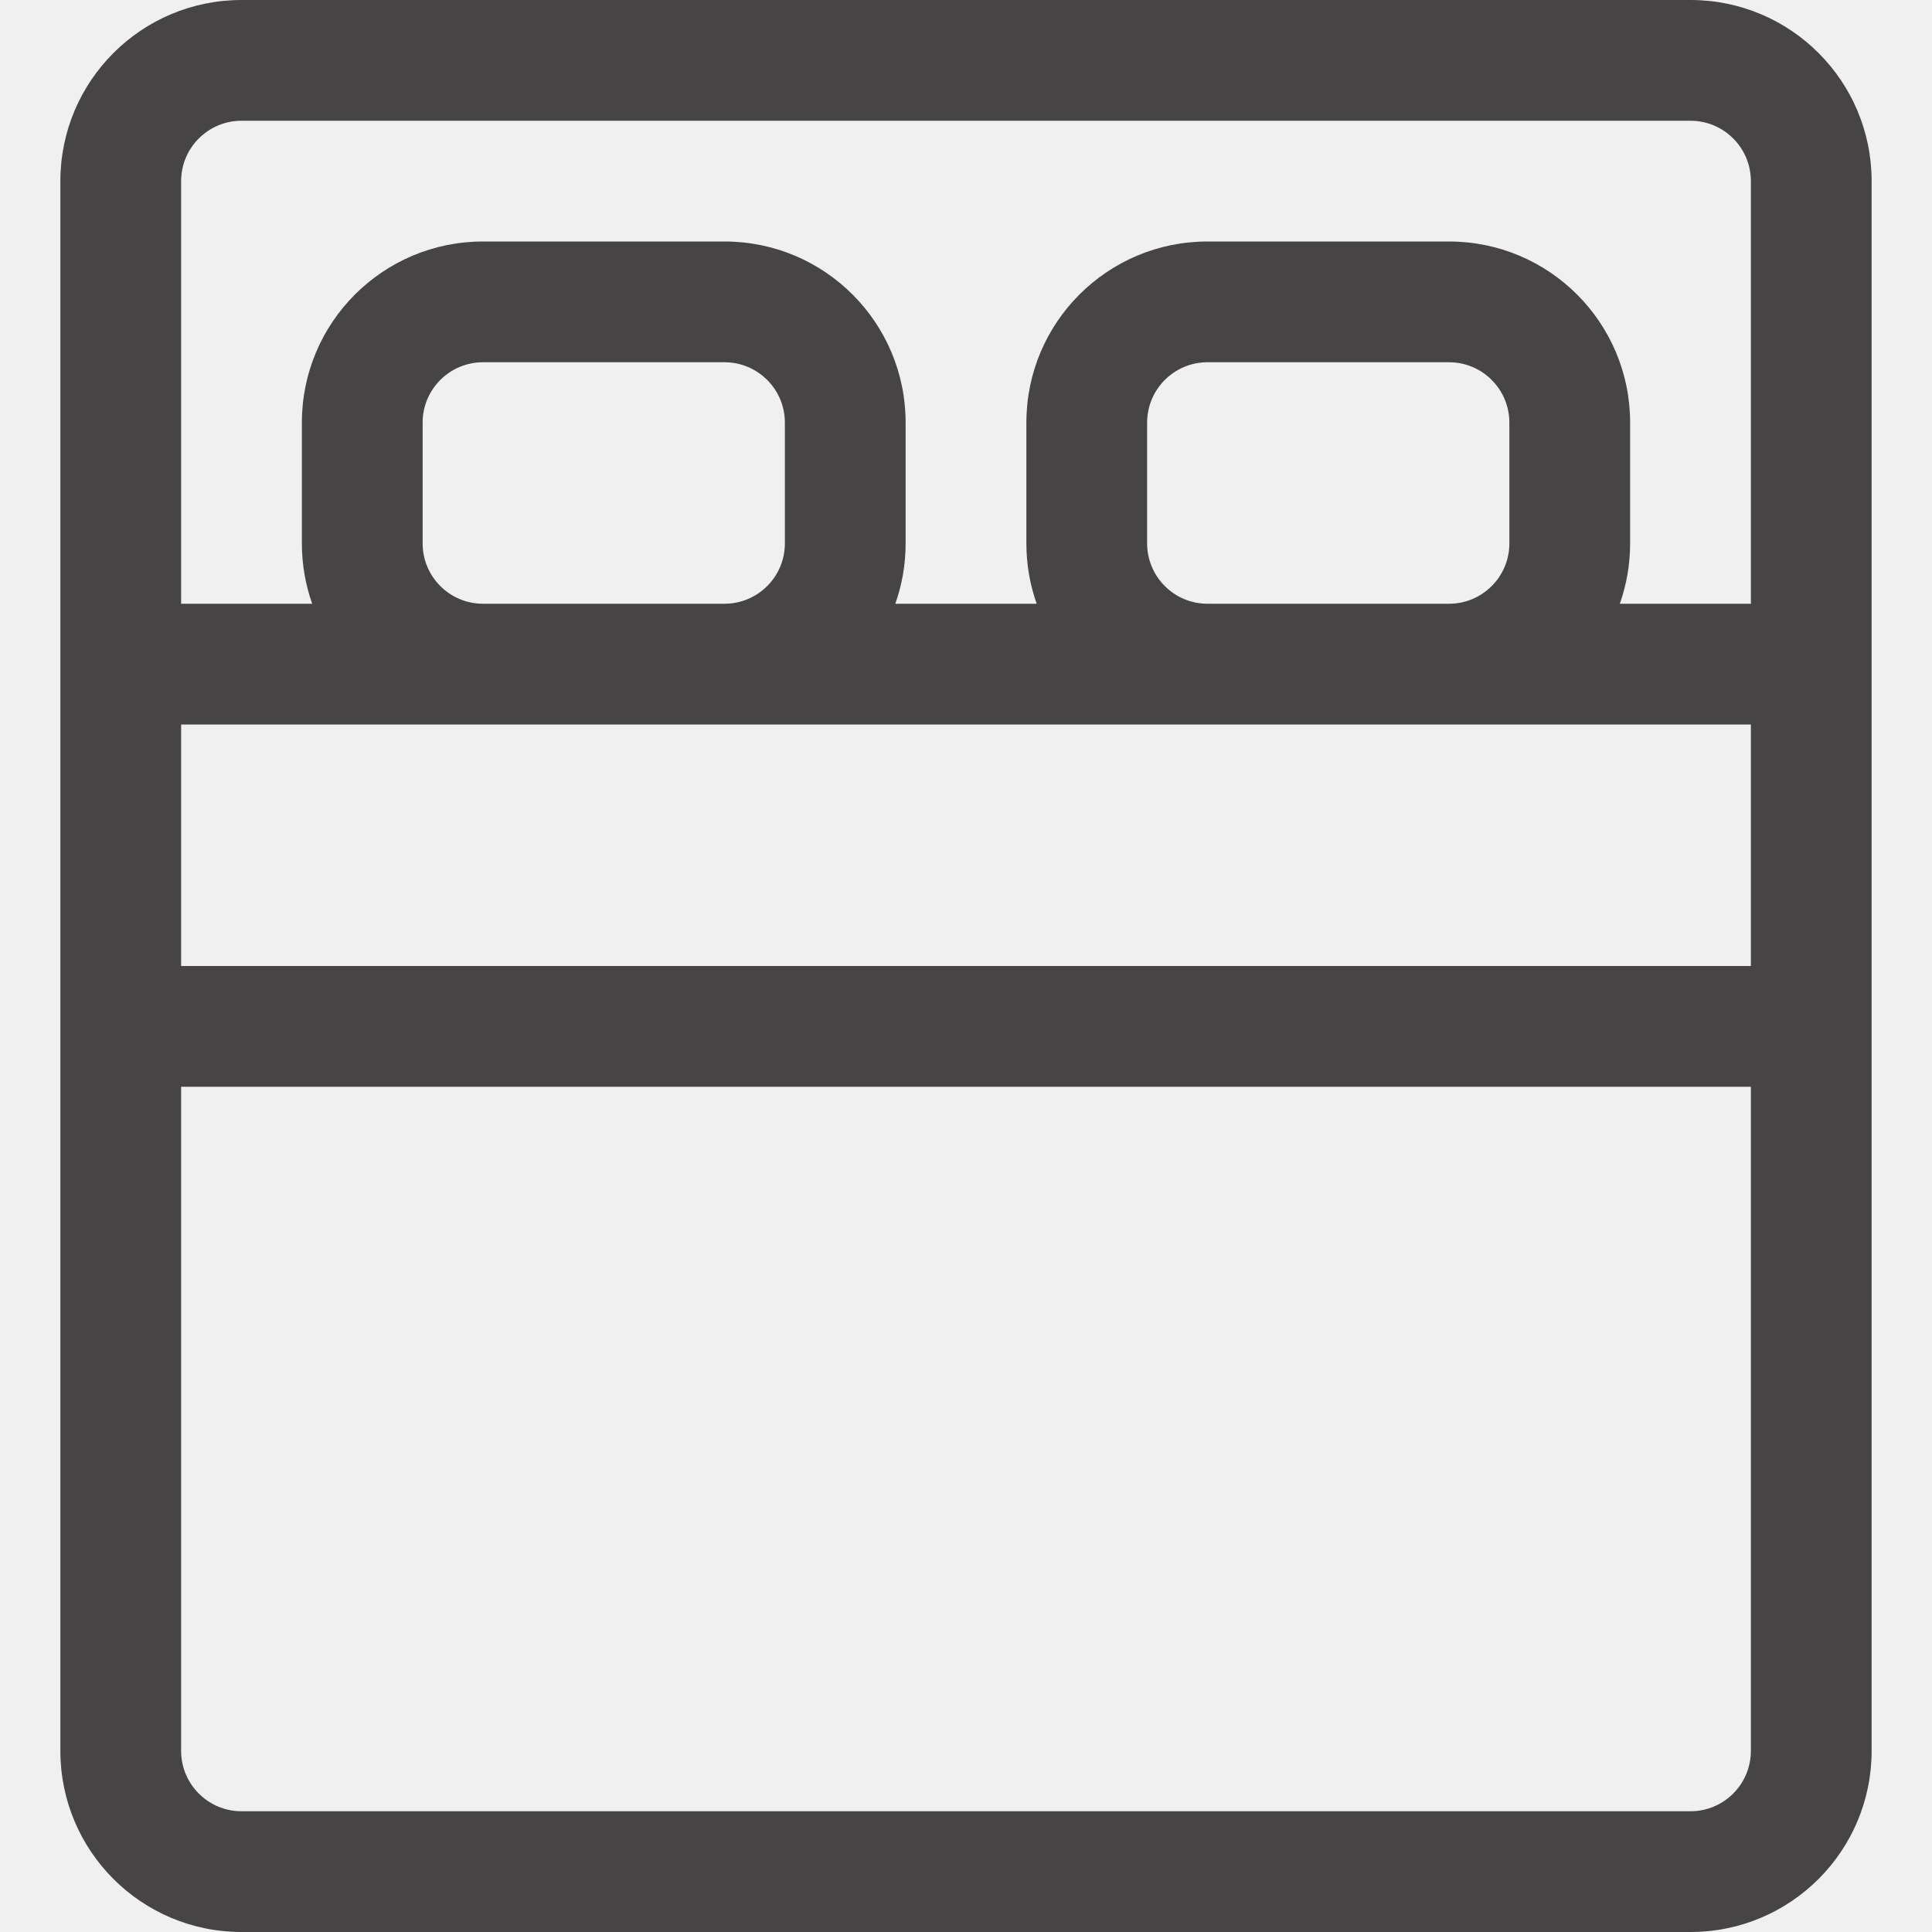
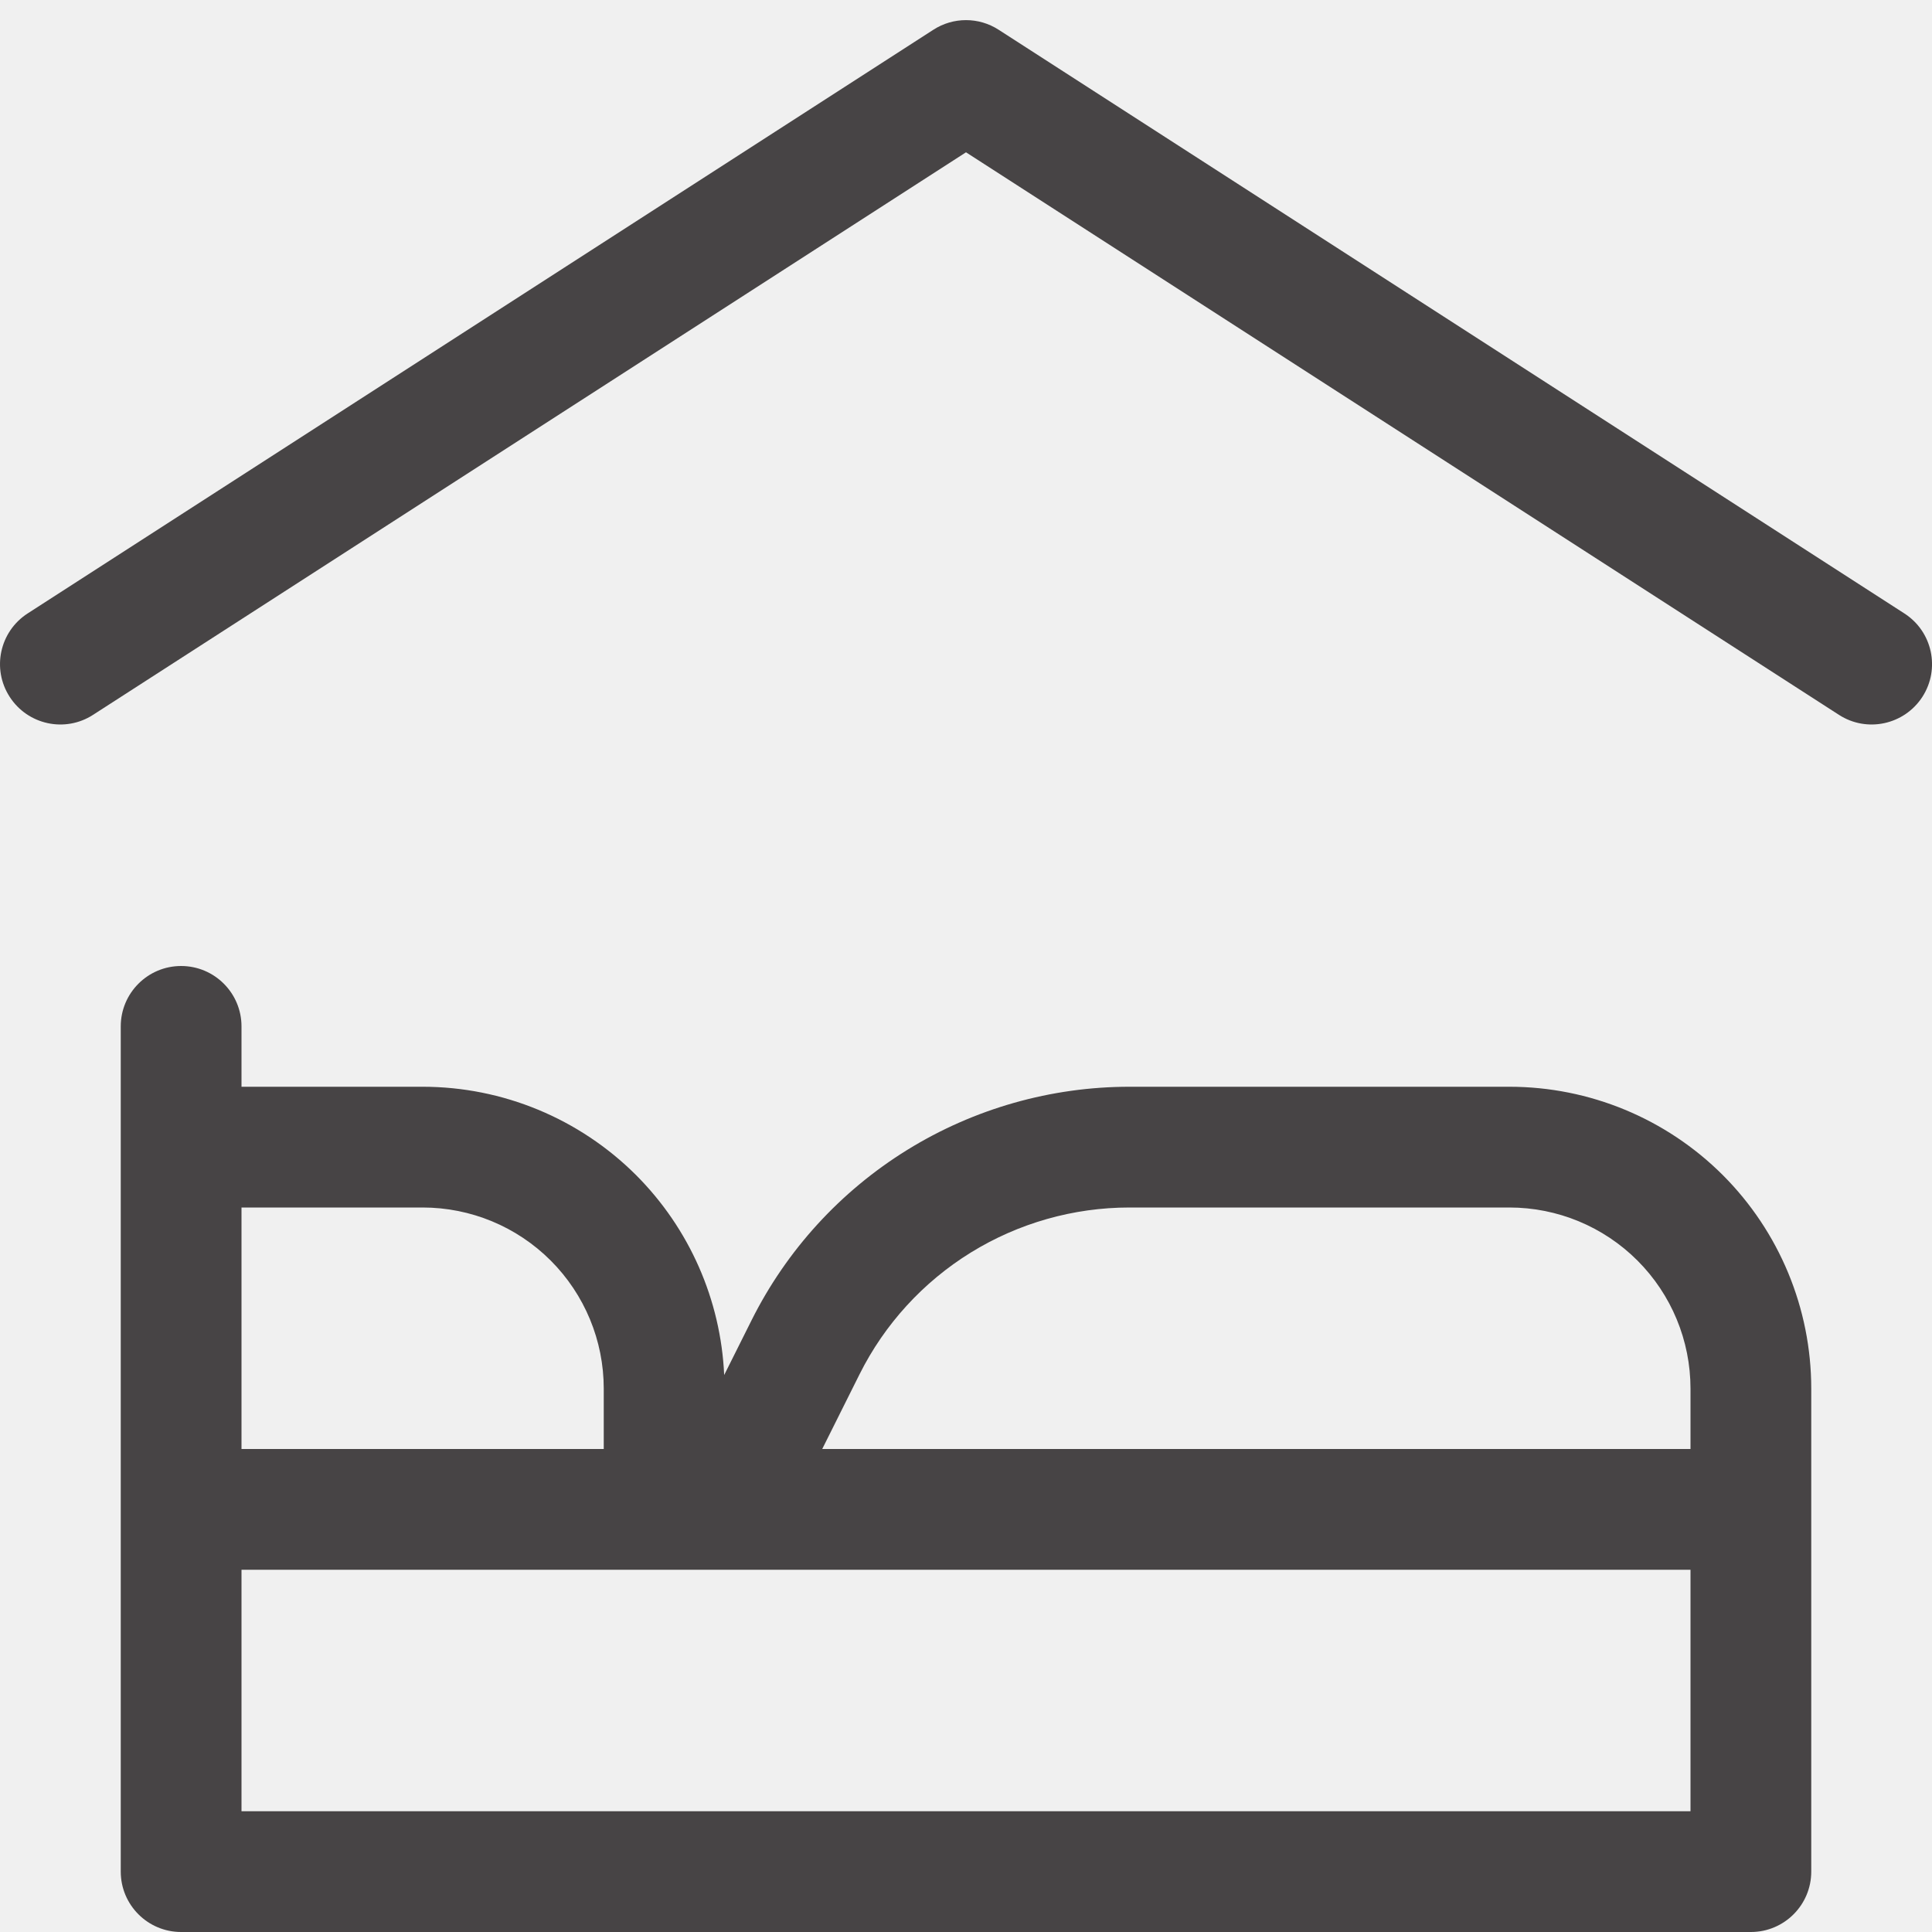
<svg xmlns="http://www.w3.org/2000/svg" width="24" height="24" viewBox="0 0 24 24" fill="none">
-   <path fill-rule="evenodd" clip-rule="evenodd" d="M3 1.5C2.586 1.5 2.25 1.836 2.25 2.25V7.5H3.878C3.795 7.265 3.75 7.013 3.75 6.75V5.25C3.75 4.007 4.757 3 6 3H9C10.243 3 11.25 4.007 11.25 5.25V6.75C11.25 7.013 11.205 7.265 11.122 7.5H12.878C12.795 7.265 12.75 7.013 12.75 6.75V5.25C12.75 4.007 13.757 3 15 3H18C19.243 3 20.25 4.007 20.25 5.25V6.75C20.25 7.013 20.205 7.265 20.122 7.5H21.75V2.25C21.75 1.836 21.414 1.5 21 1.5H3ZM0.75 2.25V8.25V12.75V21.75C0.75 22.993 1.757 24 3 24H21C22.243 24 23.25 22.993 23.25 21.75V12.75V8.25V2.25C23.25 1.007 22.243 0 21 0H3C1.757 0 0.75 1.007 0.75 2.25ZM21.75 12V9H18H15H9H6H2.25V12H21.75ZM2.25 13.5H21.75V21.75C21.75 22.164 21.414 22.5 21 22.5H3C2.586 22.5 2.25 22.164 2.25 21.75V13.5ZM9 7.5H6C5.586 7.5 5.25 7.164 5.25 6.75V5.25C5.25 4.836 5.586 4.5 6 4.5H9C9.414 4.5 9.75 4.836 9.75 5.25V6.75C9.75 7.164 9.414 7.5 9 7.5ZM18 7.5H15C14.586 7.5 14.25 7.164 14.25 6.75V5.25C14.25 4.836 14.586 4.5 15 4.5H18C18.414 4.5 18.75 4.836 18.75 5.25V6.75C18.75 7.164 18.414 7.5 18 7.5Z" fill="#474445" />
+   <g clip-path="url(#clip0)">
+     <path fill-rule="evenodd" clip-rule="evenodd" d="M12.406 0.37C12.159 0.21 11.841 0.21 11.594 0.37L0.344 7.62C-0.004 7.844 -0.105 8.308 0.12 8.656C0.344 9.004 0.808 9.105 1.156 8.88L12 1.892L22.844 8.88C23.192 9.105 23.656 9.004 23.881 8.656C24.105 8.308 24.005 7.844 23.656 7.62L12.406 0.37ZM3 12.75C3 12.336 2.664 12 2.25 12C1.836 12 1.5 12.336 1.5 12.75V14.25V18.75V23.25C1.5 23.664 1.836 24 2.25 24H21.75C22.164 24 22.5 23.664 22.5 23.25V18.75V17.25C22.5 16.255 22.105 15.302 21.402 14.598C20.698 13.895 19.745 13.5 18.75 13.5H14.031H14.031C13.056 13.5 12.1 13.772 11.271 14.284C10.441 14.797 9.771 15.53 9.335 16.403L9.335 16.403L8.996 17.081C8.954 16.148 8.565 15.262 7.902 14.598C7.198 13.895 6.245 13.5 5.25 13.5H3V12.75ZM10.214 18H21V17.25C21 16.653 20.763 16.081 20.341 15.659C19.919 15.237 19.347 15 18.75 15H14.031H14.031C13.335 15 12.652 15.194 12.059 15.56C11.467 15.926 10.988 16.45 10.677 17.073L10.677 17.073L10.214 18ZM9 19.5H8.25H3V22.5H21V19.5H9ZM7.5 17.25V18H3V15H5.25C5.847 15 6.419 15.237 6.841 15.659C7.263 16.081 7.5 16.653 7.5 17.25Z" fill="#474445" />
+   </g>
+   <defs>
+     <clipPath id="clip0">
+       <rect width="24" height="24" fill="white" />
+     </clipPath>
+   </defs>
</svg>
